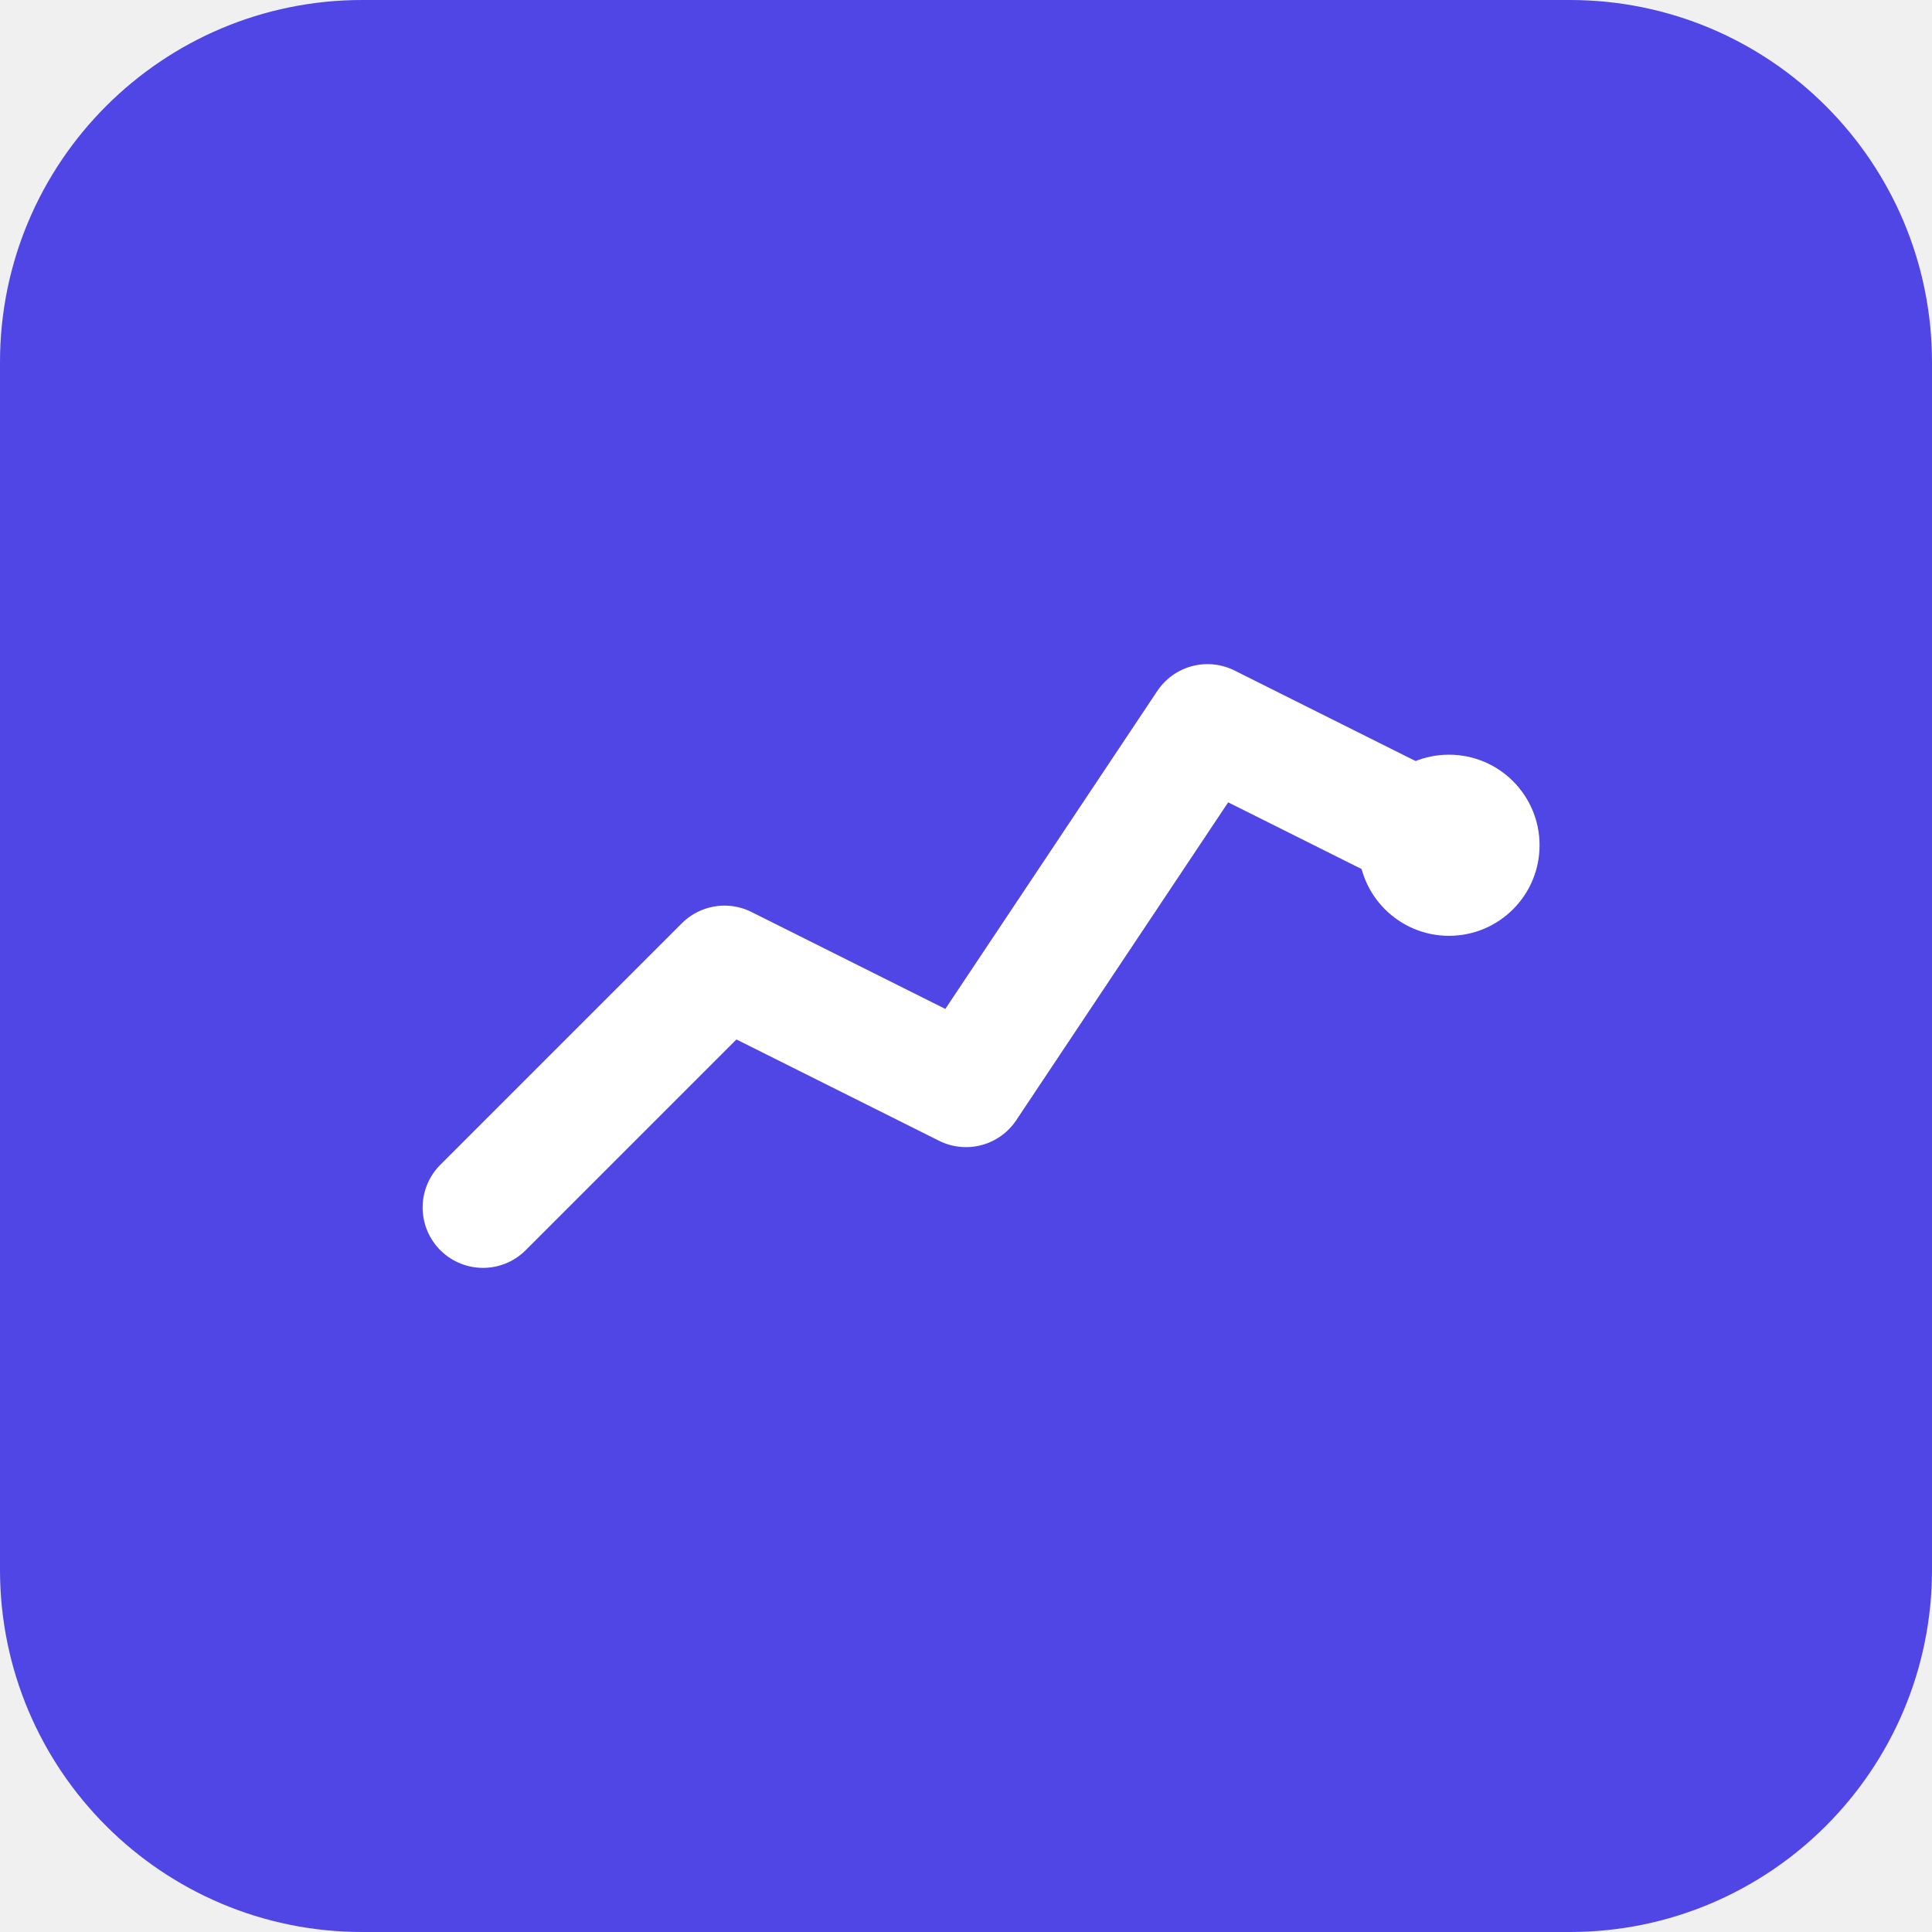
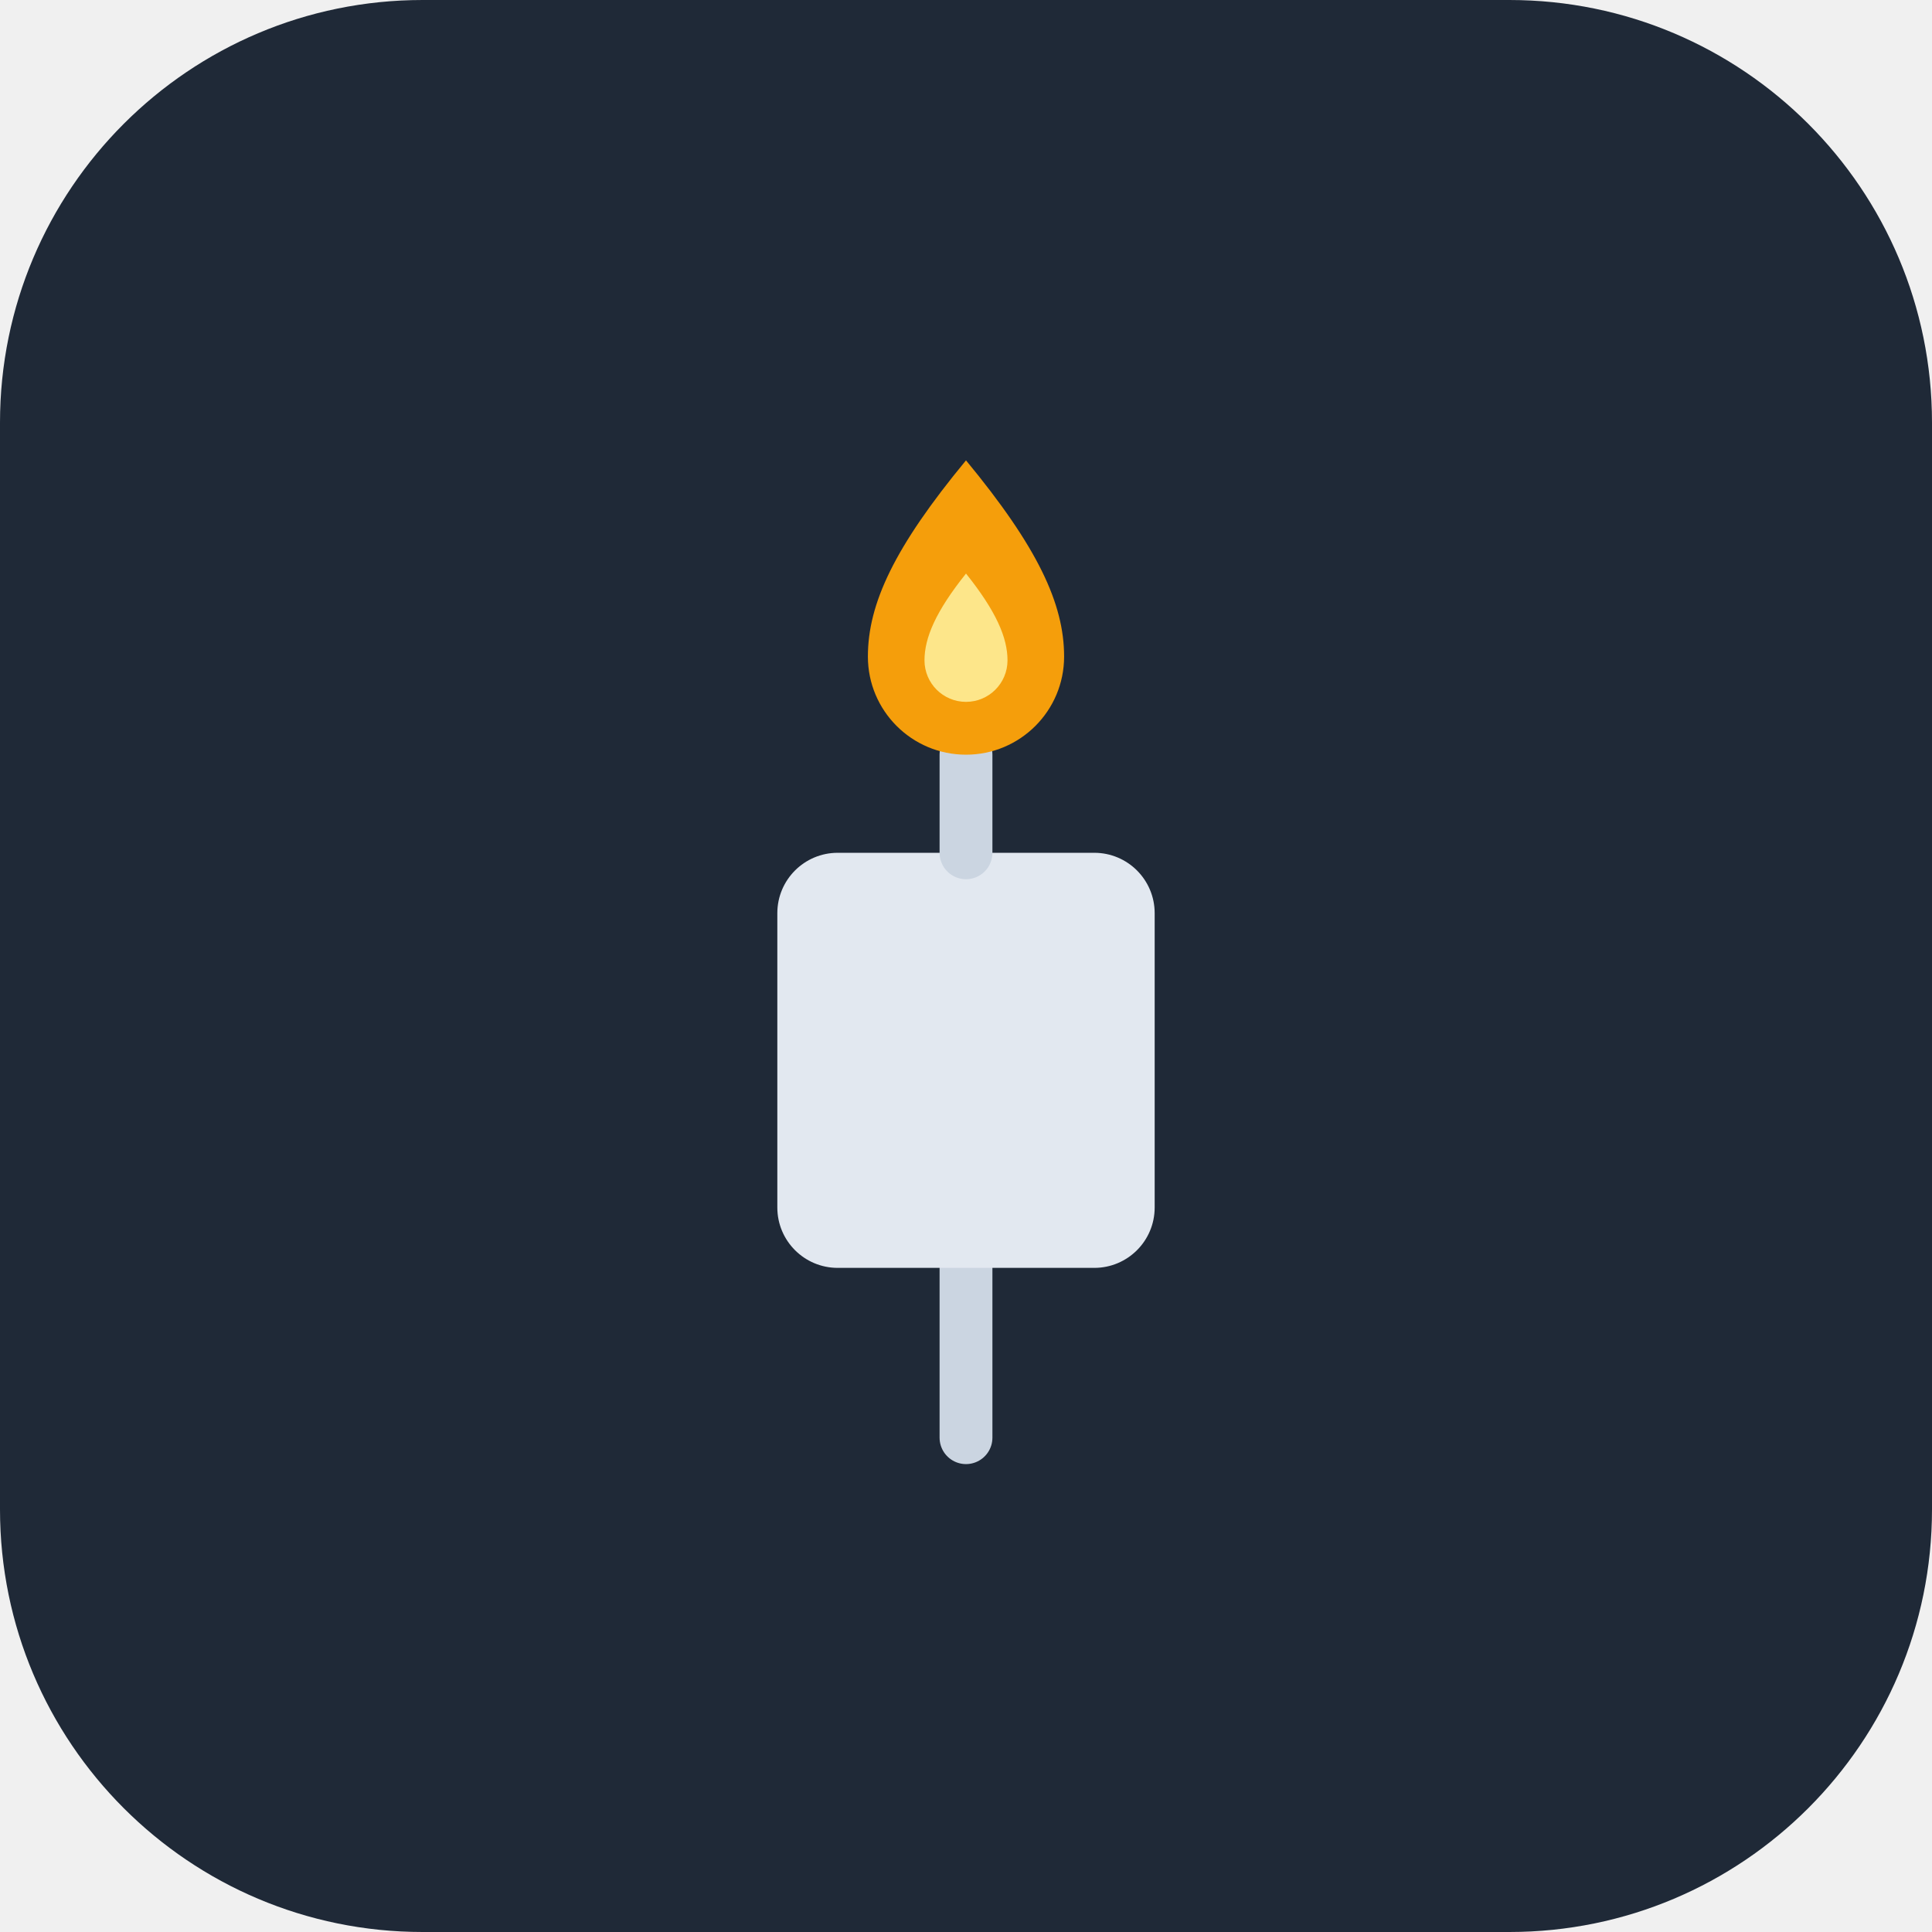
- <svg xmlns="http://www.w3.org/2000/svg" viewBox="0 0 512 512">
-   <rect width="512" height="512" rx="96" fill="#4f46e5" />
-   <path d="M128 320 L192 256 L256 288 L320 192 L384 224" stroke="white" stroke-width="32" stroke-linecap="round" stroke-linejoin="round" fill="none" />
-   <circle cx="384" cy="224" r="24" fill="white" />
+ <svg xmlns="http://www.w3.org/2000/svg" viewBox="0 0 512 512" role="img" aria-label="Candlewise">
+   <rect width="512" height="512" rx="112" fill="#1f2937" />
+   <g transform="translate(96 96) scale(10)">
+     <line x1="16" y1="24" x2="16" y2="28.5" stroke="#cbd5e1" stroke-width="1.4" stroke-linecap="round" />
+     <rect x="11" y="13" width="10" height="11" rx="1.6" fill="#e2e8f0" />
+     <line x1="16" y1="13" x2="16" y2="10.4" stroke="#cbd5e1" stroke-width="1.4" stroke-linecap="round" />
+     <path d="M16 2.6 C17.9 4.9 18.6 6.4 18.6 7.8 A2.6 2.6 0 0 1 13.4 7.8 C13.4 6.4 14.1 4.9 16 2.6 Z" fill="#f59e0b" />
+     <path d="M16 5.6 C16.8 6.6 17.1 7.3 17.1 7.9 A1.1 1.1 0 0 1 14.9 7.9 C14.9 7.3 15.2 6.6 16 5.6 Z" fill="#fde68a" />
+   </g>
</svg>
